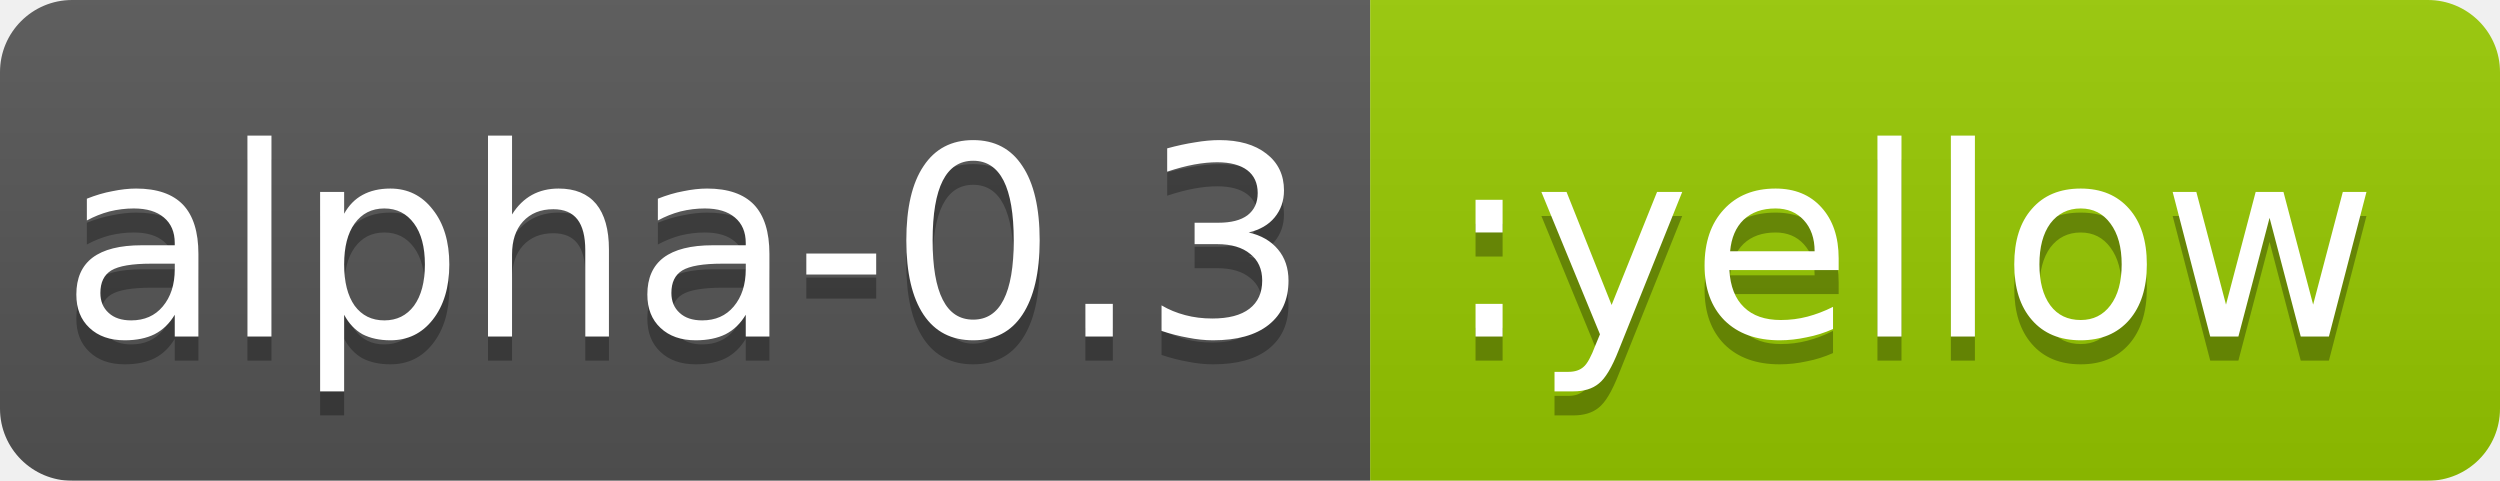
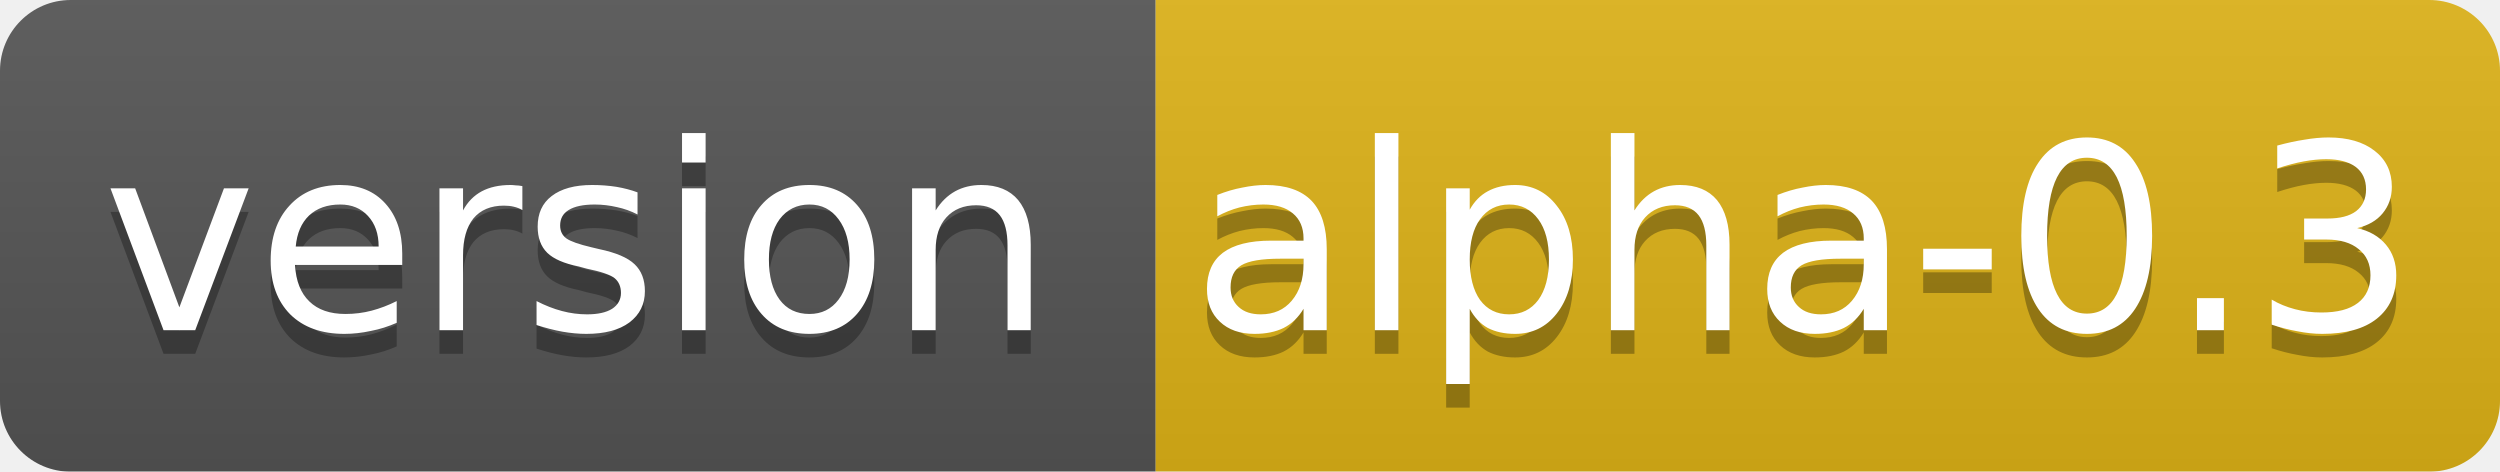
- <svg xmlns="http://www.w3.org/2000/svg" width="104" height="20">
+ <svg xmlns="http://www.w3.org/2000/svg" width="106" height="20">
  <linearGradient id="b" x2="0" y2="100%">
    <stop offset="0" stop-color="#bbb" stop-opacity=".1" />
    <stop offset="1" stop-opacity=".1" />
  </linearGradient>
  <mask id="a">
-     <rect width="104" height="20" rx="3" fill="#fff" />
+     <rect width="106" height="20" rx="3" fill="#fff" />
  </mask>
  <g mask="url(#a)">
-     <path fill="#555" d="M0 0h57v20H0z" />
-     <path fill="#97CA00" d="M57 0h47v20H57z" />
-     <path fill="url(#b)" d="M0 0h104v20H0z" />
+     <path fill="#555" d="M0 0h49v20H0z" />
+     <path fill="#dfb317" d="M49 0h57v20H49z" />
+     <path fill="url(#b)" d="M0 0h106v20H0z" />
  </g>
  <g fill="#fff" text-anchor="middle" font-family="DejaVu Sans,Verdana,Geneva,sans-serif" font-size="11">
-     <text x="28.5" y="15" fill="#010101" fill-opacity=".3">alpha-0.3</text>
-     <text x="28.5" y="14">alpha-0.3</text>
-     <text x="79.5" y="15" fill="#010101" fill-opacity=".3">:yellow</text>
-     <text x="79.5" y="14">:yellow</text>
+     <text x="24.5" y="15" fill="#010101" fill-opacity=".3">version</text>
+     <text x="24.5" y="14">version</text>
+     <text x="76.5" y="15" fill="#010101" fill-opacity=".3">alpha-0.3</text>
+     <text x="76.5" y="14">alpha-0.3</text>
  </g>
</svg>
